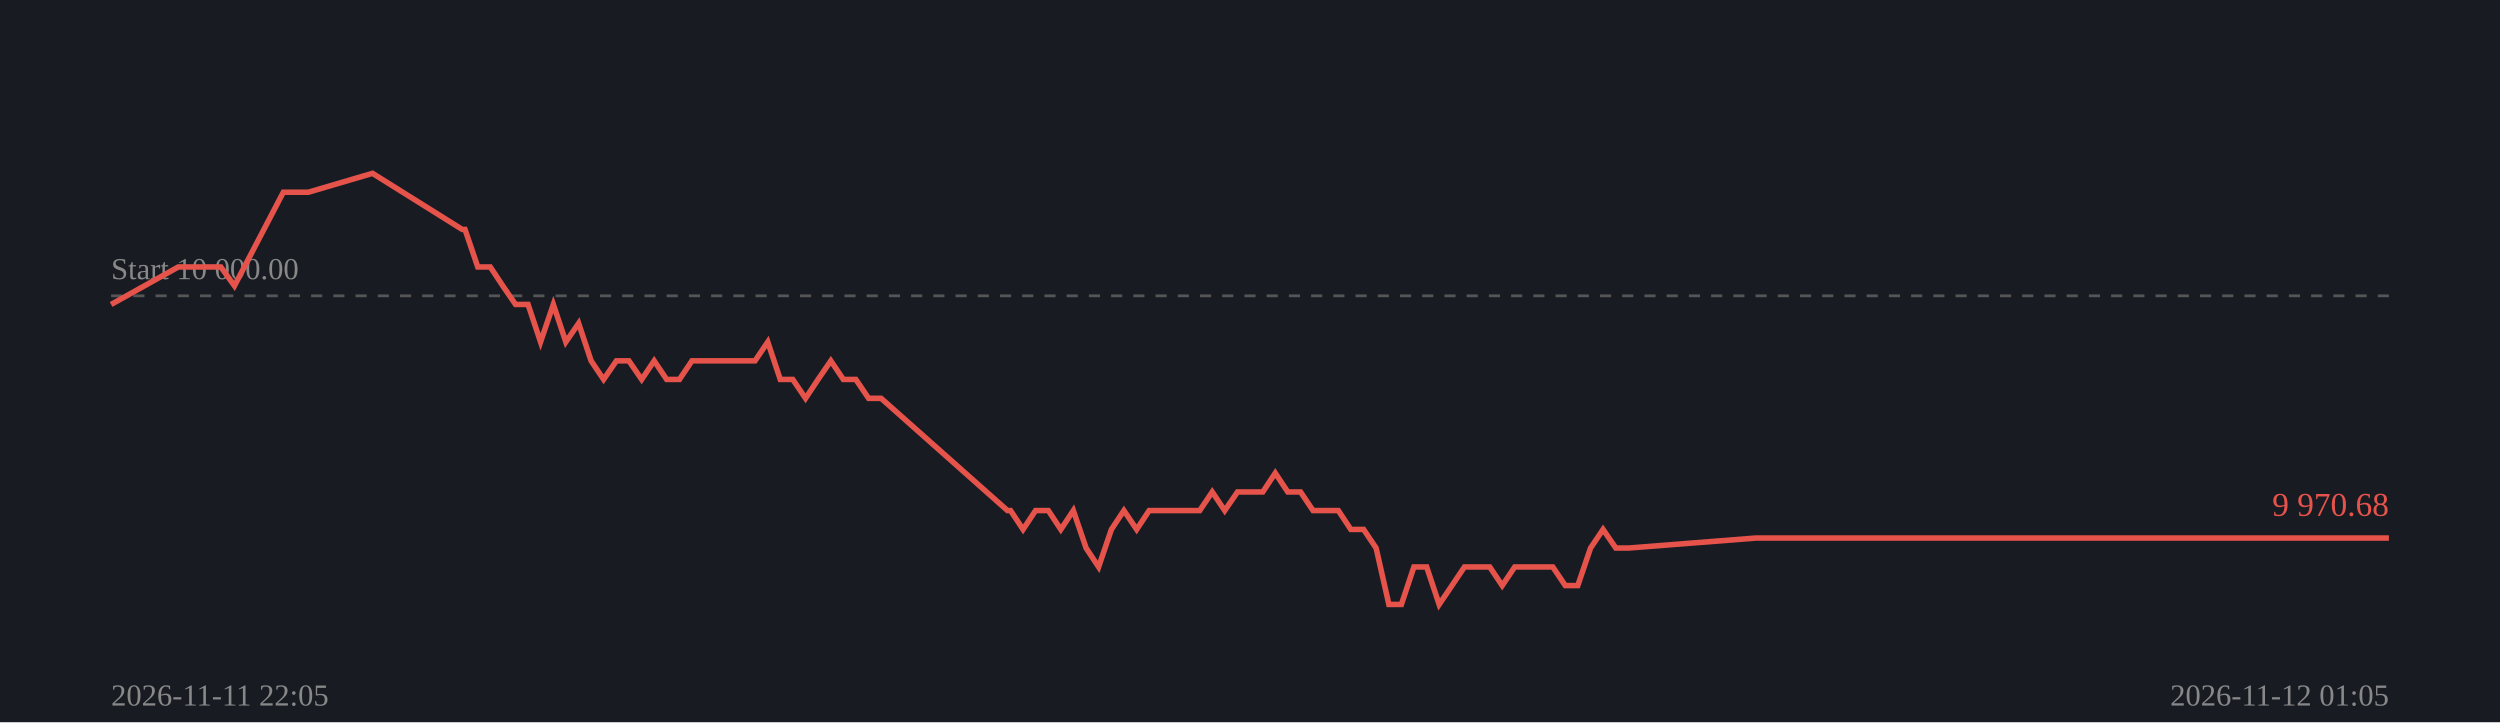
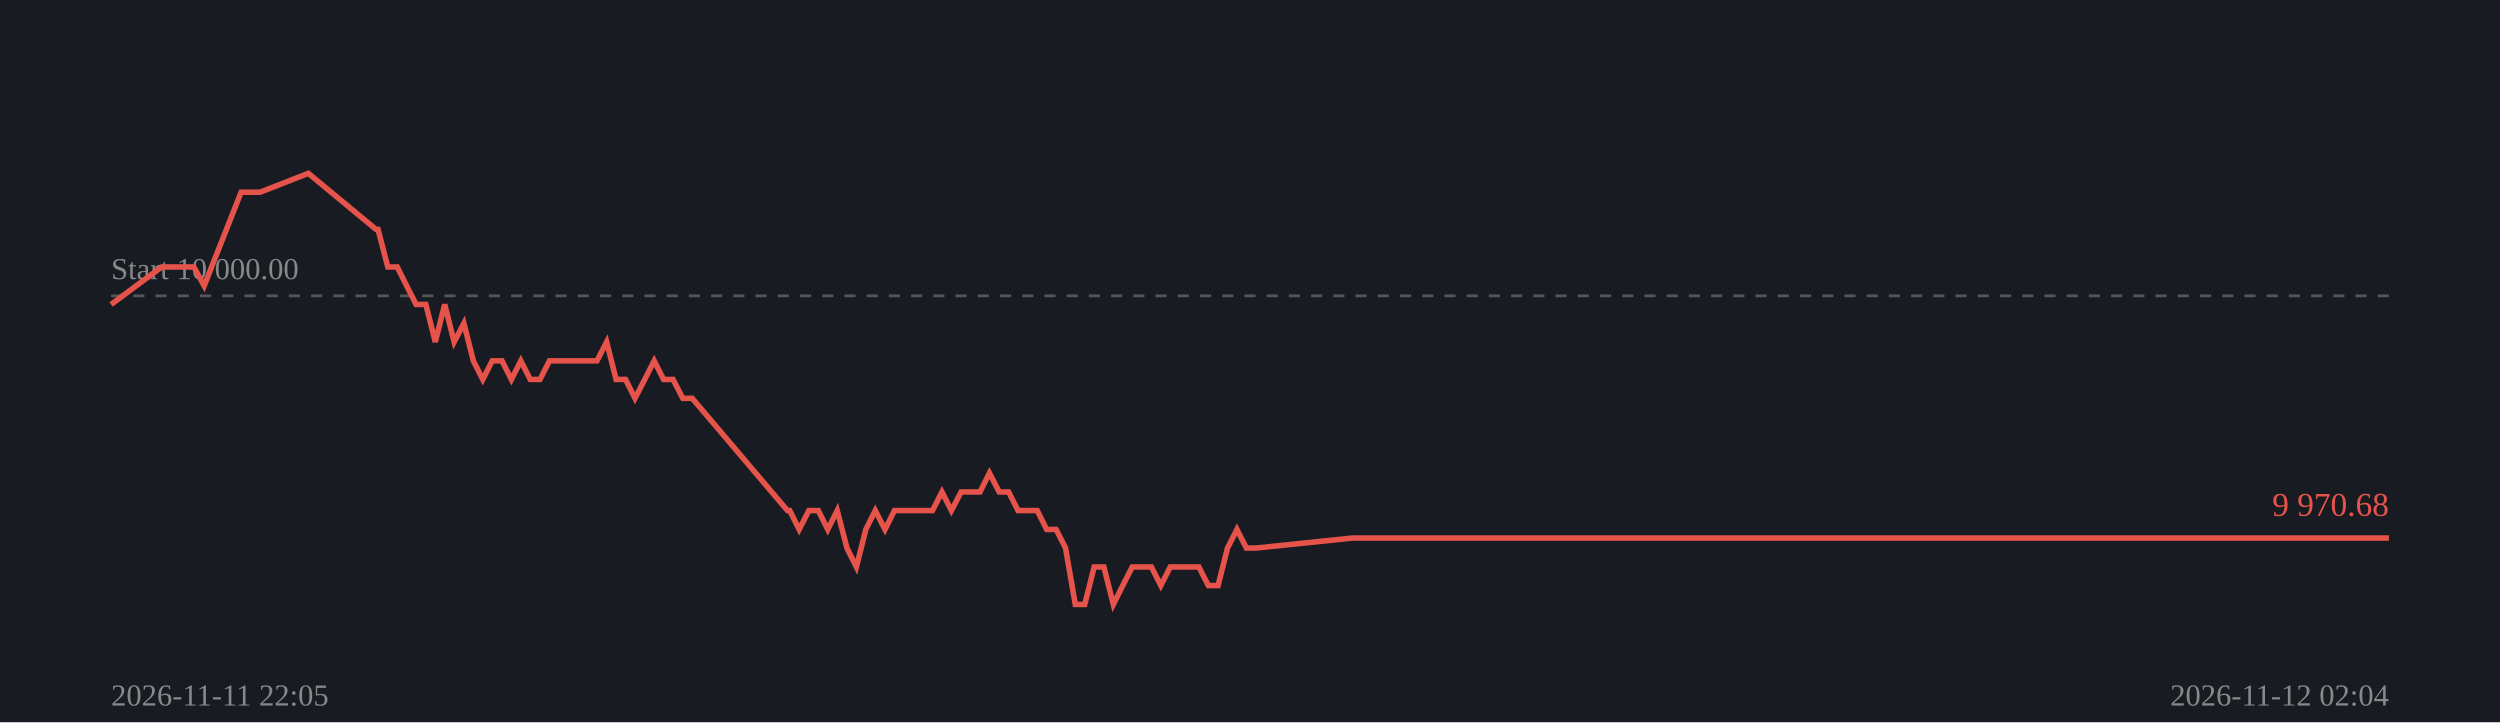
<svg xmlns="http://www.w3.org/2000/svg" viewBox="0 0 900 260" width="900" height="260">
  <rect width="900" height="260" fill="#181b22" />
  <line x1="40" y1="106.5" x2="860" y2="106.5" stroke="#555" stroke-dasharray="4 4" />
  <text x="40" y="100.5" fill="#888" font-size="11">Start 10 000.00</text>
-   <path d="M40.0,109.6 L64.2,96.1 L79.5,96.1 L84.4,102.9 L102.0,69.2 L111.0,69.2 L134.1,62.4 L166.4,82.6 L167.4,82.6 L172.0,96.1 L176.5,96.1 L181.0,102.9 L185.6,109.6 L190.1,109.6 L194.6,123.1 L199.2,109.6 L203.7,123.1 L208.3,116.4 L212.8,129.9 L217.3,136.6 L221.9,129.9 L226.4,129.9 L231.0,136.6 L235.5,129.9 L240.0,136.6 L244.6,136.6 L249.1,129.9 L253.6,129.9 L258.2,129.9 L262.7,129.9 L267.3,129.9 L271.8,129.9 L276.4,123.1 L280.9,136.6 L285.4,136.6 L290.0,143.4 L294.5,136.6 L299.1,129.9 L303.6,136.6 L308.1,136.6 L312.7,143.4 L317.2,143.4 L362.7,183.8 L363.8,183.8 L368.3,190.6 L372.8,183.8 L377.4,183.8 L381.9,190.6 L386.4,183.8 L391.0,197.3 L395.5,204.1 L400.1,190.6 L404.6,183.8 L409.2,190.6 L413.7,183.8 L418.2,183.8 L422.8,183.8 L427.3,183.8 L431.9,183.8 L436.4,177.1 L440.9,183.8 L445.5,177.1 L450.0,177.1 L454.6,177.1 L459.1,170.3 L463.6,177.1 L468.2,177.1 L472.7,183.8 L477.2,183.8 L481.8,183.8 L486.3,190.6 L490.9,190.6 L495.4,197.3 L500.0,217.6 L504.5,217.6 L509.0,204.1 L513.6,204.1 L518.1,217.6 L522.7,210.8 L527.2,204.1 L531.7,204.1 L536.3,204.1 L540.8,210.8 L545.3,204.1 L549.9,204.1 L554.4,204.1 L559.0,204.1 L563.5,210.8 L568.0,210.8 L572.6,197.3 L577.1,190.6 L581.7,197.3 L586.2,197.3 L632.0,193.7 L633.0,193.7 L637.6,193.7 L642.1,193.7 L646.7,193.7 L651.2,193.7 L655.7,193.7 L660.3,193.7 L664.8,193.7 L669.3,193.7 L673.9,193.7 L678.4,193.7 L683.0,193.7 L687.5,193.7 L692.1,193.7 L696.6,193.7 L701.1,193.7 L705.7,193.7 L710.2,193.7 L714.7,193.7 L719.3,193.7 L723.8,193.7 L728.4,193.7 L732.9,193.7 L737.4,193.7 L742.0,193.7 L746.5,193.7 L751.1,193.7 L755.6,193.7 L760.1,193.7 L764.7,193.7 L769.2,193.7 L773.8,193.7 L778.3,193.7 L782.8,193.7 L787.4,193.7 L791.9,193.7 L796.5,193.7 L801.0,193.7 L805.5,193.7 L810.1,193.7 L814.6,193.7 L819.2,193.7 L823.7,193.7 L828.2,193.7 L832.8,193.7 L837.3,193.7 L841.8,193.7 L846.4,193.7 L850.9,193.7 L855.5,193.7 L860.0,193.7" fill="none" stroke="#e5534b" stroke-width="2" />
+   <path d="M40.0,109.6 L58.2,96.1 L69.8,96.1 L73.5,102.9 L86.8,69.2 L93.6,69.2 L111.0,62.4 L135.4,82.6 L136.1,82.6 L139.6,96.1 L143.0,96.1 L146.4,102.9 L149.8,109.6 L153.3,109.6 L156.7,123.1 L160.1,109.6 L163.5,123.1 L167.0,116.4 L170.4,129.9 L173.8,136.6 L177.2,129.9 L180.7,129.9 L184.1,136.6 L187.5,129.9 L190.9,136.6 L194.4,136.6 L197.8,129.9 L201.2,129.9 L204.7,129.9 L208.1,129.9 L211.5,129.9 L214.9,129.9 L218.4,123.1 L221.8,136.6 L225.2,136.6 L228.6,143.4 L232.1,136.6 L235.5,129.9 L238.9,136.6 L242.3,136.6 L245.8,143.4 L249.2,143.4 L283.5,183.8 L284.3,183.8 L287.7,190.6 L291.2,183.8 L294.6,183.8 L298.0,190.6 L301.4,183.8 L304.9,197.3 L308.3,204.1 L311.7,190.6 L315.1,183.8 L318.6,190.6 L322.0,183.8 L325.4,183.8 L328.8,183.8 L332.3,183.8 L335.7,183.8 L339.1,177.1 L342.5,183.8 L346.0,177.1 L349.4,177.1 L352.8,177.1 L356.2,170.3 L359.7,177.1 L363.1,177.1 L366.5,183.8 L369.9,183.8 L373.4,183.8 L376.8,190.6 L380.2,190.6 L383.6,197.3 L387.1,217.6 L390.5,217.6 L393.9,204.1 L397.4,204.1 L400.8,217.6 L404.2,210.8 L407.6,204.1 L411.1,204.1 L414.5,204.1 L417.9,210.8 L421.3,204.1 L424.8,204.1 L428.2,204.1 L431.6,204.1 L435.0,210.8 L438.5,210.8 L441.9,197.3 L445.3,190.6 L448.7,197.3 L452.2,197.3 L486.7,193.7 L487.5,193.7 L490.9,193.7 L494.4,193.7 L497.8,193.7 L501.2,193.7 L504.6,193.7 L508.1,193.7 L511.5,193.7 L514.9,193.7 L518.3,193.7 L521.8,193.7 L525.2,193.7 L528.6,193.7 L532.0,193.7 L535.5,193.7 L538.9,193.7 L542.3,193.7 L545.7,193.7 L549.2,193.7 L552.6,193.7 L556.0,193.7 L559.4,193.7 L562.9,193.7 L566.3,193.7 L569.7,193.7 L573.1,193.7 L576.6,193.7 L580.0,193.7 L583.4,193.7 L586.8,193.7 L590.3,193.7 L593.7,193.7 L597.1,193.7 L600.5,193.7 L604.0,193.7 L607.4,193.7 L610.8,193.7 L614.2,193.7 L617.7,193.7 L621.1,193.7 L624.5,193.7 L628.0,193.7 L631.4,193.7 L634.8,193.7 L638.2,193.7 L641.7,193.7 L645.1,193.7 L648.5,193.7 L651.9,193.7 L655.3,193.7 L658.8,193.7 L664.0,193.7 L664.7,193.7 L668.1,193.7 L671.5,193.7 L674.9,193.7 L678.4,193.7 L681.8,193.7 L685.2,193.7 L688.6,193.7 L692.1,193.7 L695.5,193.7 L698.9,193.7 L702.4,193.7 L705.8,193.7 L709.2,193.7 L712.6,193.7 L716.1,193.7 L719.5,193.7 L722.9,193.7 L726.3,193.7 L729.8,193.7 L733.2,193.7 L736.7,193.7 L740.1,193.7 L743.5,193.7 L746.9,193.7 L750.4,193.7 L753.8,193.7 L757.2,193.7 L760.6,193.7 L764.1,193.7 L767.5,193.7 L770.9,193.7 L774.3,193.7 L777.8,193.7 L781.2,193.7 L784.6,193.7 L788.0,193.7 L791.5,193.7 L794.9,193.7 L798.3,193.7 L801.8,193.7 L805.2,193.7 L808.6,193.7 L812.0,193.7 L815.5,193.7 L818.9,193.7 L822.3,193.7 L825.7,193.7 L829.2,193.7 L832.6,193.7 L836.0,193.7 L839.5,193.7 L842.9,193.7 L846.3,193.7 L849.7,193.7 L853.2,193.7 L856.6,193.7 L860.0,193.7" fill="none" stroke="#e5534b" stroke-width="2" />
  <text x="40" y="254" fill="#888" font-size="11">2026-11-11 22:05</text>
-   <text x="860" y="254" fill="#888" font-size="11" text-anchor="end">2026-11-12 01:05</text>
+   <text x="860" y="254" fill="#888" font-size="11" text-anchor="end">2026-11-12 02:04</text>
  <text x="860" y="185.7" fill="#e5534b" font-size="12" text-anchor="end">9 970.68</text>
</svg>
